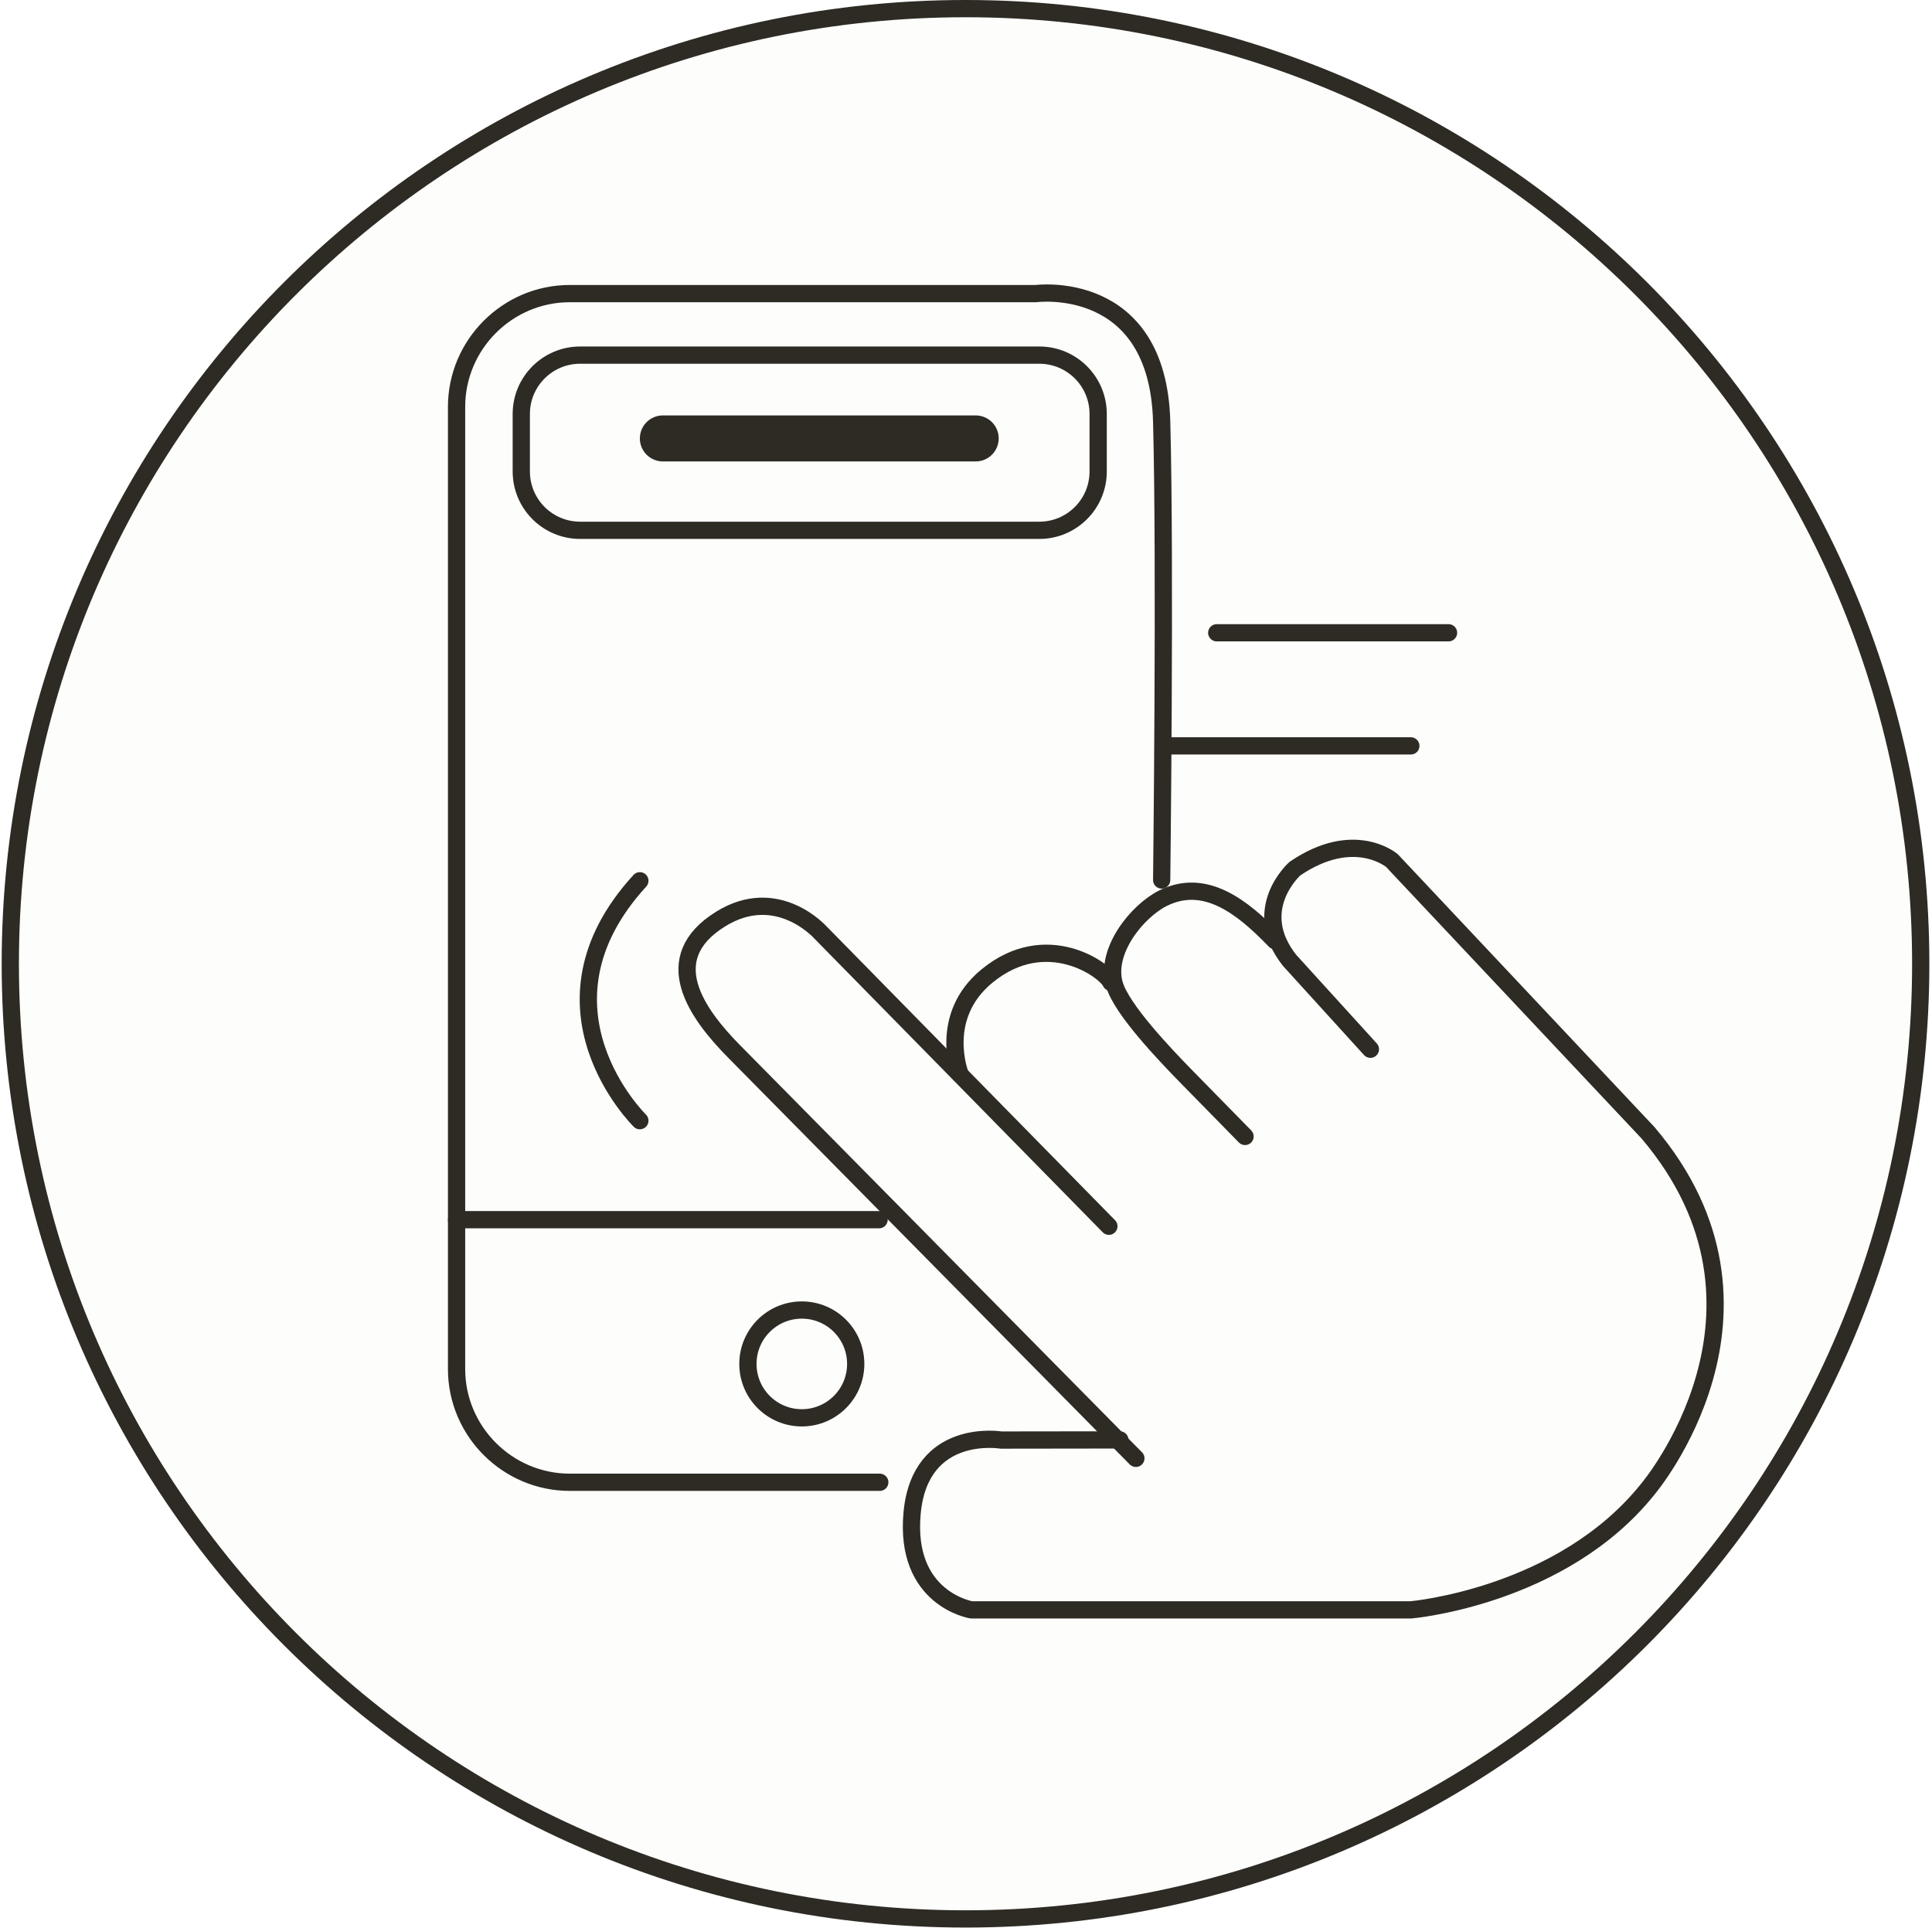
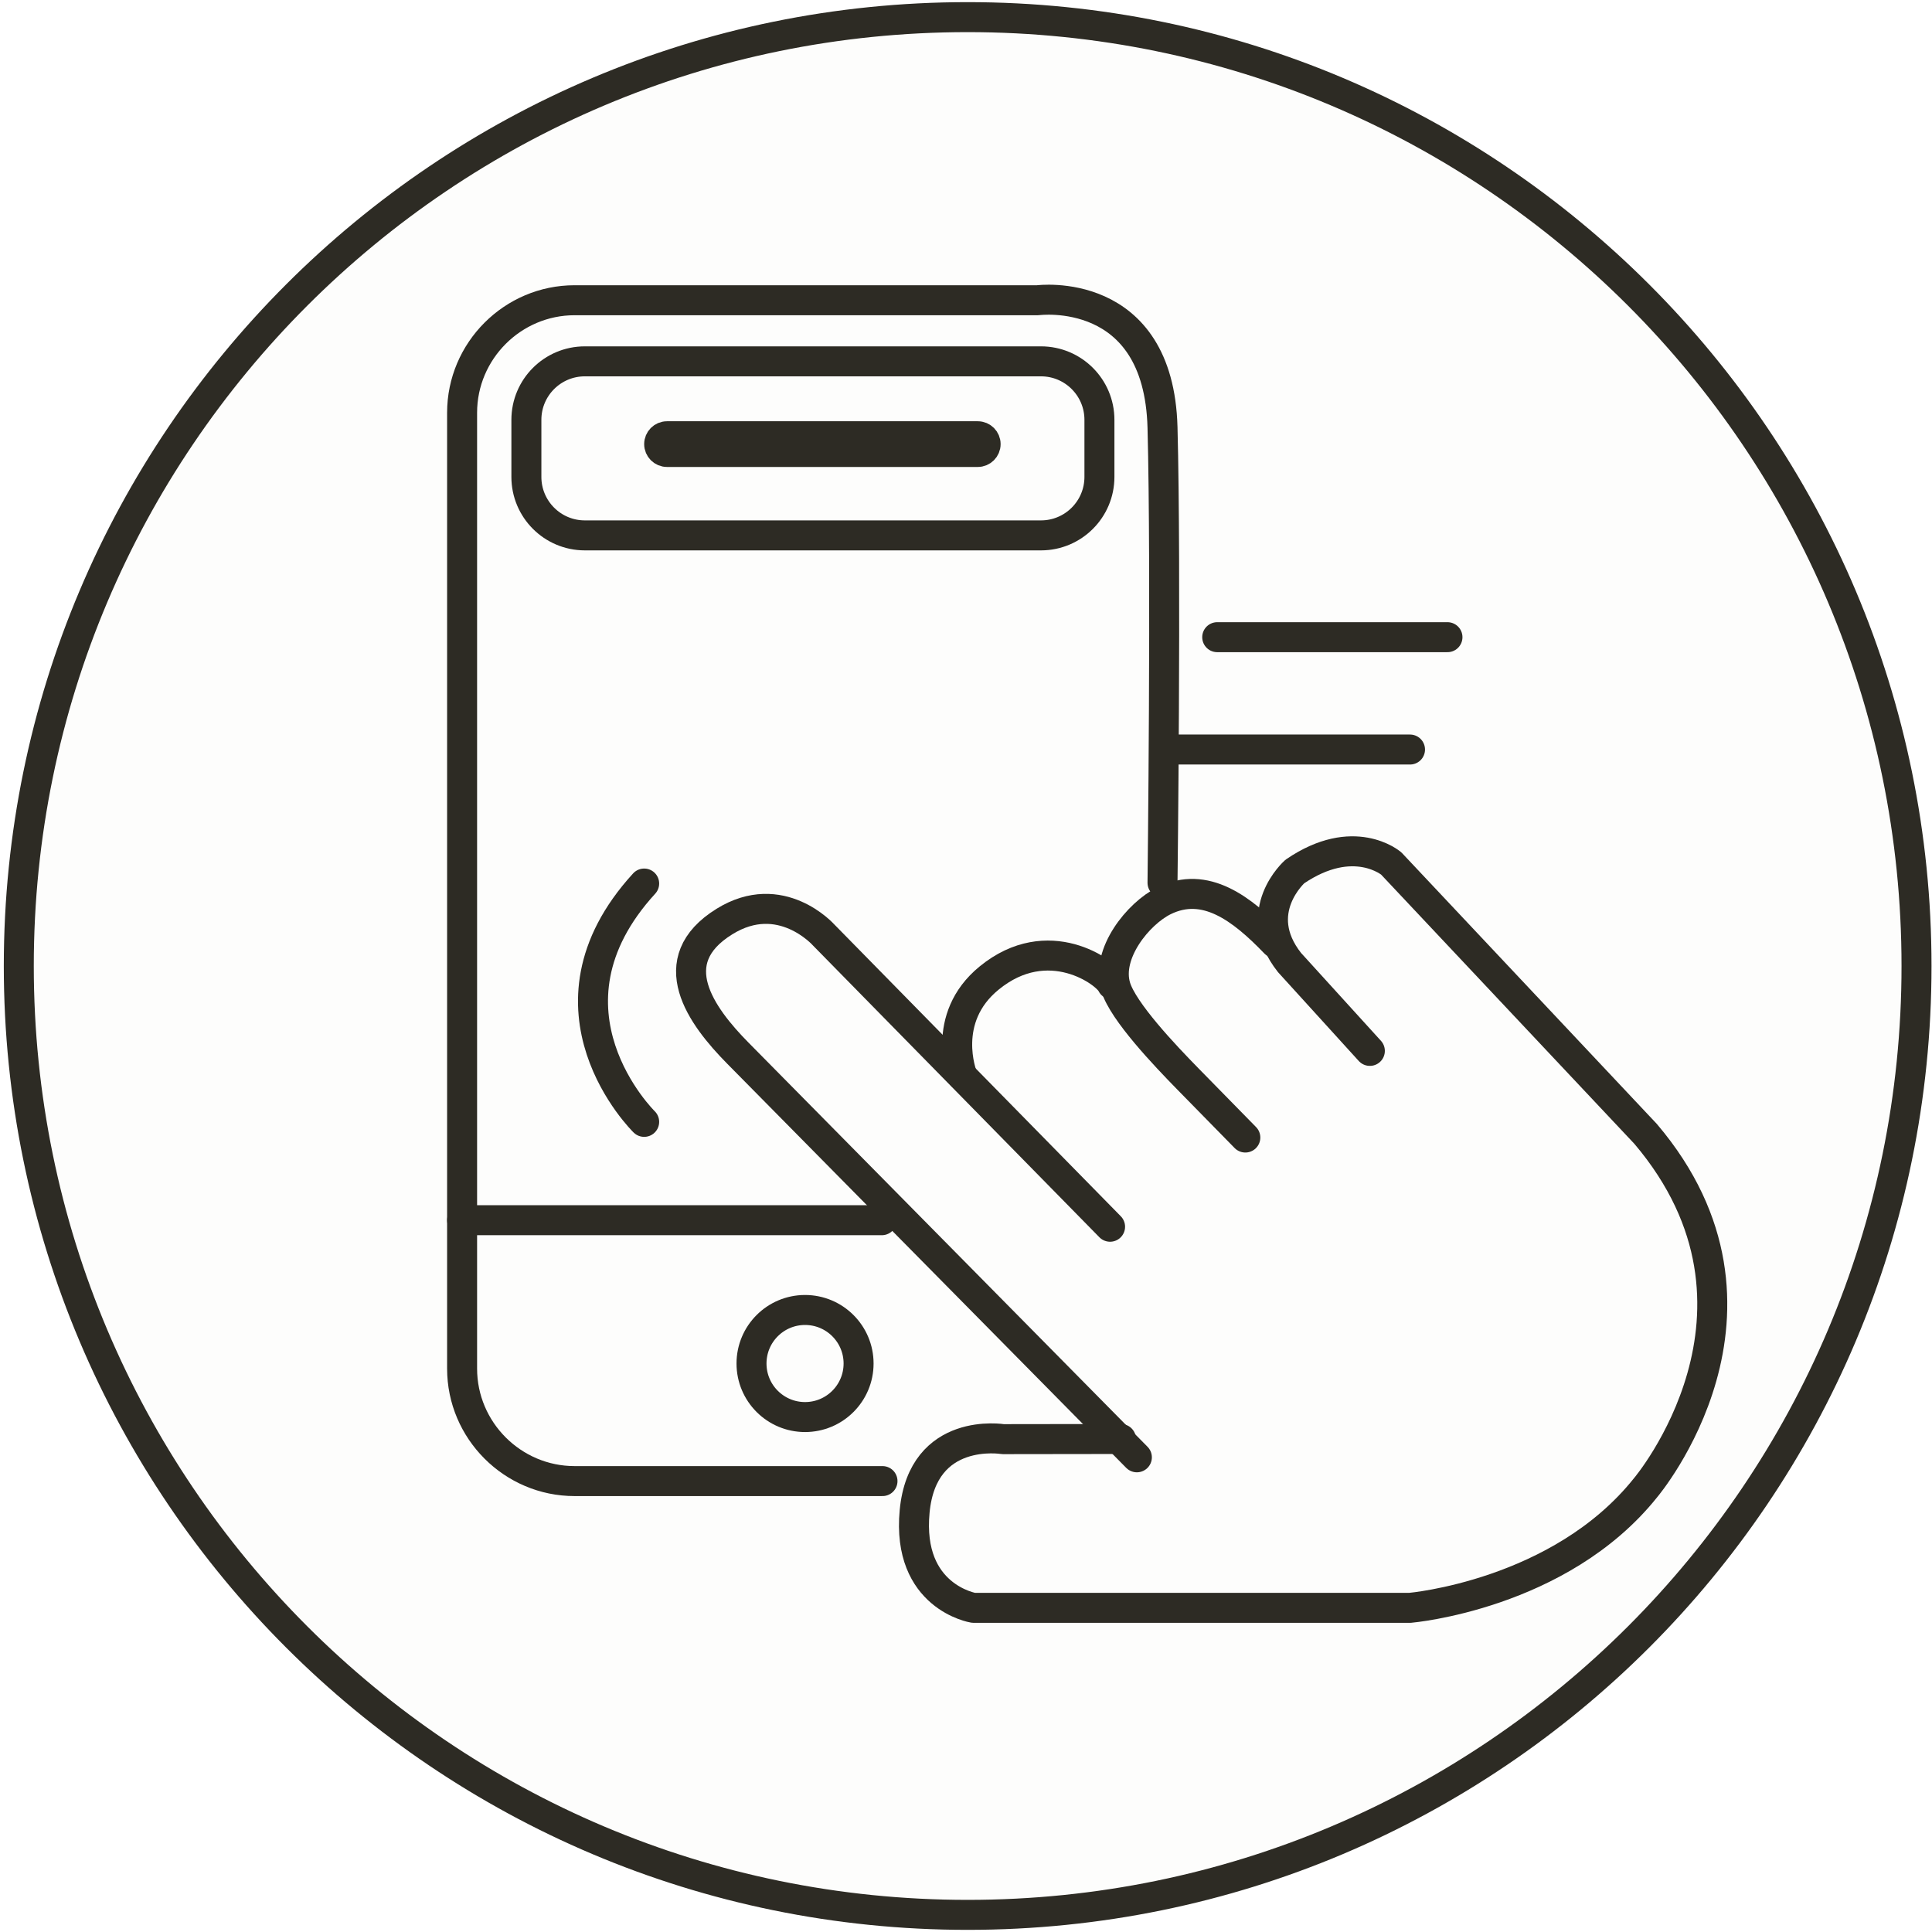
- <svg xmlns="http://www.w3.org/2000/svg" width="448" height="447" viewBox="0 0 448 447" fill="none">
-   <path d="M223.887 445C346.218 445 445.387 345.831 445.387 223.5C445.387 101.169 346.218 2 223.887 2C101.556 2 2.387 101.169 2.387 223.5C2.387 345.831 101.556 445 223.887 445Z" fill="#FDFDFC" stroke="#2D2B24" stroke-width="4" stroke-miterlimit="10" />
-   <path d="M263.388 338.191C232.332 306.744 201.289 275.285 170.234 243.838C161.678 235.172 152.264 222.306 167.125 213.113C180.247 204.985 190.248 216.235 190.248 216.235L257.133 284.368" stroke="#2D2B24" stroke-width="4" stroke-miterlimit="10" stroke-linecap="round" stroke-linejoin="round" />
-   <path d="M317.774 243.318L299.021 222.692C289.644 210.818 300.269 201.442 300.269 201.442C314.016 192.065 322.768 199.569 322.768 199.569L382.149 262.695C417.158 303.947 382.149 345.273 382.149 345.273C362.147 370.342 327.138 373.329 327.138 373.329H225.257C225.257 373.329 209.625 370.82 211.51 350.818C213.395 330.816 232.136 333.95 232.136 333.95L259.678 333.913" stroke="#2D2B24" stroke-width="4" stroke-miterlimit="10" stroke-linecap="round" stroke-linejoin="round" />
-   <path d="M288.706 263.543C284.25 258.99 279.782 254.436 275.326 249.895C269.916 244.374 260.172 234.116 258.434 228.363C256.096 220.59 263.734 211.225 269.744 208.263C279.329 203.55 287.873 210.038 295.659 218.142" stroke="#2D2B24" stroke-width="4" stroke-miterlimit="10" stroke-linecap="round" stroke-linejoin="round" />
-   <path d="M222.65 249.15C222.65 249.15 217.362 235.734 228.905 226.308C242.652 215.059 256.337 224.974 257.586 227.802" stroke="#2D2B24" stroke-width="4" stroke-miterlimit="10" stroke-linecap="round" stroke-linejoin="round" />
-   <path d="M240.998 82.352H134.527C126.989 82.352 120.878 88.462 120.878 96V109.331C120.878 116.869 126.989 122.979 134.527 122.979H240.998C248.536 122.979 254.647 116.869 254.647 109.331V96C254.647 88.462 248.536 82.352 240.998 82.352Z" stroke="#2D2B24" stroke-width="4" stroke-miterlimit="10" stroke-linecap="round" stroke-linejoin="round" />
-   <path d="M204.007 343.74H132.128C117.684 343.74 105.871 331.928 105.871 317.484V94.343C105.871 79.899 117.684 68.086 132.128 68.086H240.264C240.264 68.086 268.492 64.341 269.373 97.783C270.255 131.225 269.373 204.071 269.373 204.071" stroke="#2D2B24" stroke-width="4" stroke-miterlimit="10" stroke-linecap="round" stroke-linejoin="round" />
-   <path d="M105.871 282.844H203.848" stroke="#2D2B24" stroke-width="4" stroke-miterlimit="10" stroke-linecap="round" stroke-linejoin="round" />
-   <path d="M185.928 328.793C192.83 328.793 198.426 323.197 198.426 316.295C198.426 309.392 192.83 303.797 185.928 303.797C179.025 303.797 173.43 309.392 173.43 316.295C173.43 323.197 179.025 328.793 185.928 328.793Z" stroke="#2D2B24" stroke-width="4" stroke-miterlimit="10" stroke-linecap="round" stroke-linejoin="round" />
-   <path d="M148.373 259.885C148.373 259.885 121.492 233.628 148.373 204.25" stroke="#2D2B24" stroke-width="4" stroke-miterlimit="10" stroke-linecap="round" stroke-linejoin="round" />
-   <path d="M282.143 146.742H335.893" stroke="#2D2B24" stroke-width="4" stroke-miterlimit="10" stroke-linecap="round" stroke-linejoin="round" />
-   <path d="M271.514 172.969H327.149" stroke="#2D2B24" stroke-width="4" stroke-miterlimit="10" stroke-linecap="round" stroke-linejoin="round" />
-   <rect x="150.372" y="98.336" width="79.211" height="6.67" rx="3.335" fill="#2D2B24" stroke="#2D2B24" stroke-width="4" />
+ <svg xmlns="http://www.w3.org/2000/svg" width="451" height="451" viewBox="0 0 451 451" fill="none">
+   <path d="M225.887 447C348.218 447 447.387 347.831 447.387 225.5C447.387 103.169 348.218 4 225.887 4C103.556 4 4.387 103.169 4.387 225.5C4.387 347.831 103.556 447 225.887 447Z" fill="#FDFDFC" stroke="#2D2B24" stroke-width="7" stroke-miterlimit="10" />
+   <path d="M265.388 340.191C234.332 308.744 203.289 277.285 172.234 245.838C163.678 237.172 154.264 224.306 169.125 215.113C182.247 206.985 192.248 218.235 192.248 218.235L259.133 286.368" stroke="#2D2B24" stroke-width="7" stroke-miterlimit="10" stroke-linecap="round" stroke-linejoin="round" />
+   <path d="M319.774 245.318L301.021 224.692C291.644 212.818 302.269 203.442 302.269 203.442C316.016 194.065 324.768 201.569 324.768 201.569L384.149 264.695C419.158 305.947 384.149 347.273 384.149 347.273C364.147 372.342 329.138 375.329 329.138 375.329H227.257C227.257 375.329 211.625 372.82 213.51 352.818C215.395 332.816 234.136 335.95 234.136 335.95L261.678 335.913" stroke="#2D2B24" stroke-width="7" stroke-miterlimit="10" stroke-linecap="round" stroke-linejoin="round" />
+   <path d="M290.706 265.543C286.25 260.99 281.782 256.436 277.326 251.895C271.916 246.374 262.172 236.116 260.434 230.363C258.096 222.59 265.734 213.225 271.744 210.263C281.329 205.55 289.873 212.038 297.659 220.142" stroke="#2D2B24" stroke-width="7" stroke-miterlimit="10" stroke-linecap="round" stroke-linejoin="round" />
+   <path d="M224.65 251.15C224.65 251.15 219.362 237.734 230.905 228.308C244.652 217.059 258.337 226.974 259.586 229.802" stroke="#2D2B24" stroke-width="7" stroke-miterlimit="10" stroke-linecap="round" stroke-linejoin="round" />
+   <path d="M242.998 84.352H136.527C128.989 84.352 122.878 90.462 122.878 98V111.331C122.878 118.869 128.989 124.979 136.527 124.979H242.998C250.536 124.979 256.647 118.869 256.647 111.331V98C256.647 90.462 250.536 84.352 242.998 84.352Z" stroke="#2D2B24" stroke-width="7" stroke-miterlimit="10" stroke-linecap="round" stroke-linejoin="round" />
+   <path d="M206.007 345.74H134.128C119.684 345.74 107.871 333.928 107.871 319.484V96.343C107.871 81.899 119.684 70.086 134.128 70.086H242.264C242.264 70.086 270.492 66.341 271.373 99.783C272.255 133.225 271.373 206.071 271.373 206.071" stroke="#2D2B24" stroke-width="7" stroke-miterlimit="10" stroke-linecap="round" stroke-linejoin="round" />
+   <path d="M107.871 284.844H205.848" stroke="#2D2B24" stroke-width="7" stroke-miterlimit="10" stroke-linecap="round" stroke-linejoin="round" />
+   <path d="M187.928 330.793C194.83 330.793 200.426 325.197 200.426 318.295C200.426 311.392 194.83 305.797 187.928 305.797C181.025 305.797 175.43 311.392 175.43 318.295C175.43 325.197 181.025 330.793 187.928 330.793Z" stroke="#2D2B24" stroke-width="7" stroke-miterlimit="10" stroke-linecap="round" stroke-linejoin="round" />
+   <path d="M150.373 261.885C150.373 261.885 123.492 235.628 150.373 206.25" stroke="#2D2B24" stroke-width="7" stroke-miterlimit="10" stroke-linecap="round" stroke-linejoin="round" />
+   <path d="M284.143 148.742H337.893" stroke="#2D2B24" stroke-width="7" stroke-miterlimit="10" stroke-linecap="round" stroke-linejoin="round" />
+   <path d="M273.514 174.969H329.149" stroke="#2D2B24" stroke-width="7" stroke-miterlimit="10" stroke-linecap="round" stroke-linejoin="round" />
+   <rect x="153.039" y="101.003" width="77.876" height="5.335" rx="2.667" fill="#2D2B24" stroke="#2D2B24" stroke-width="5.335" />
</svg>
